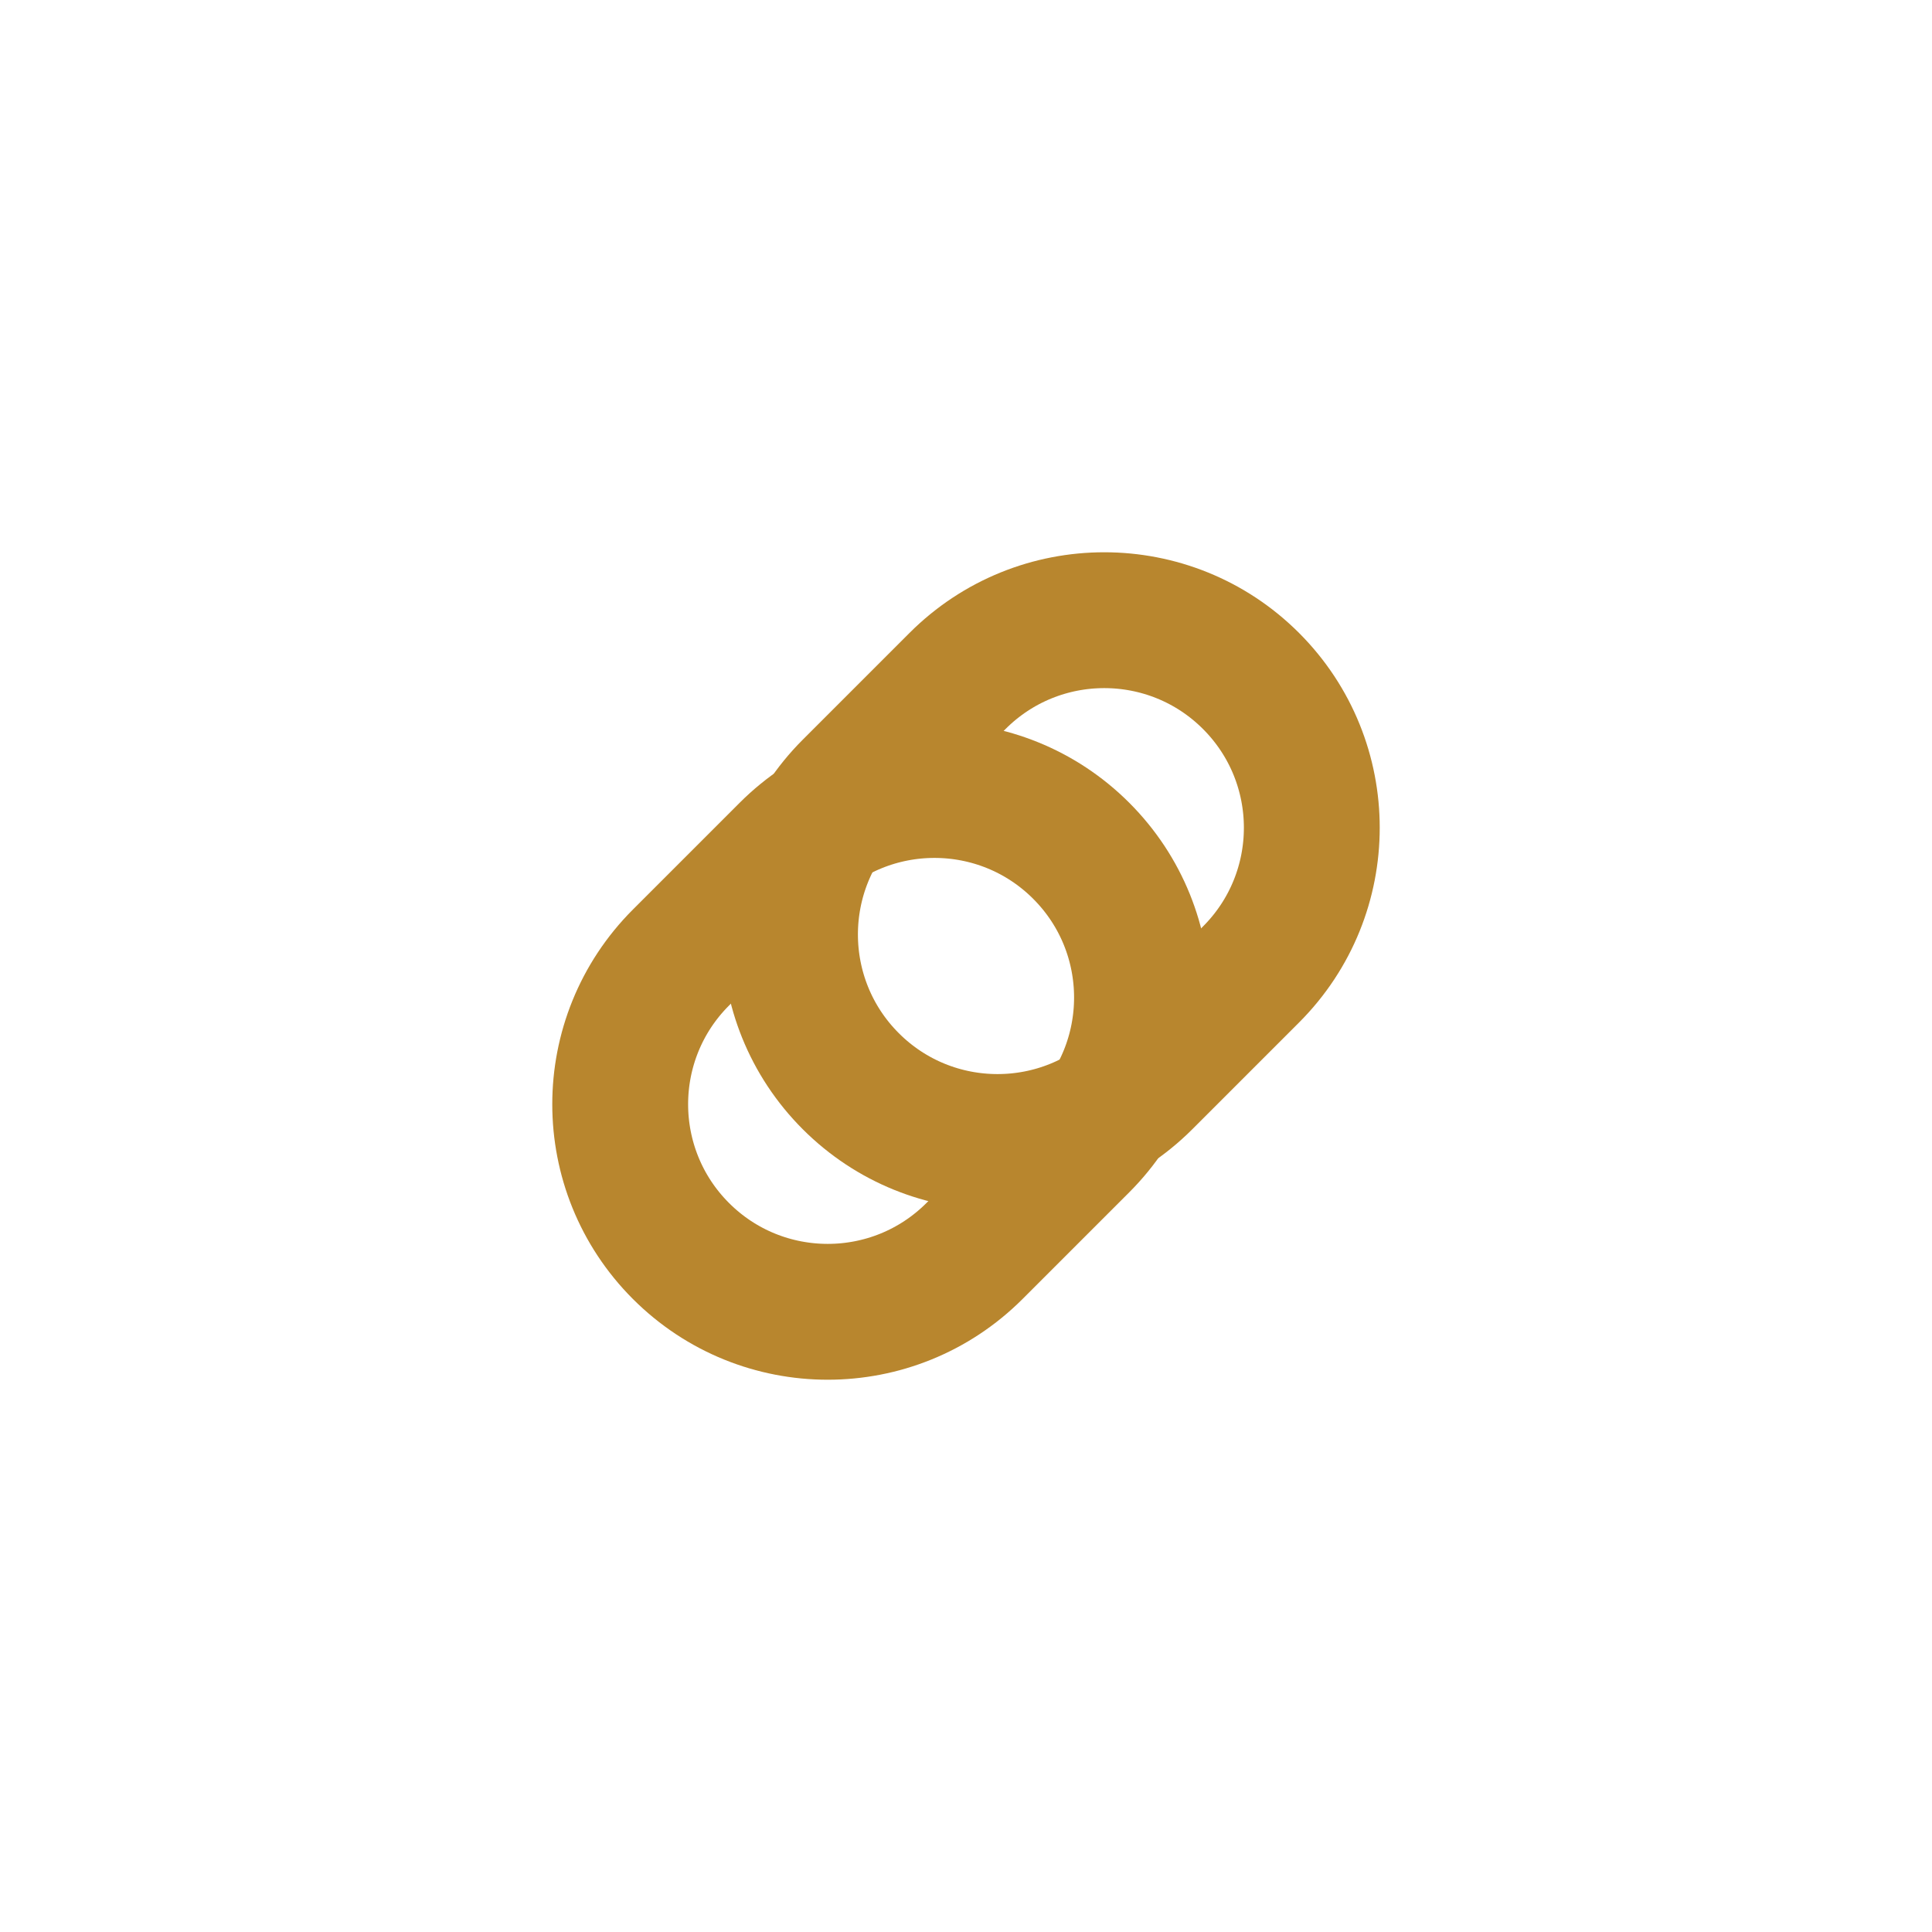
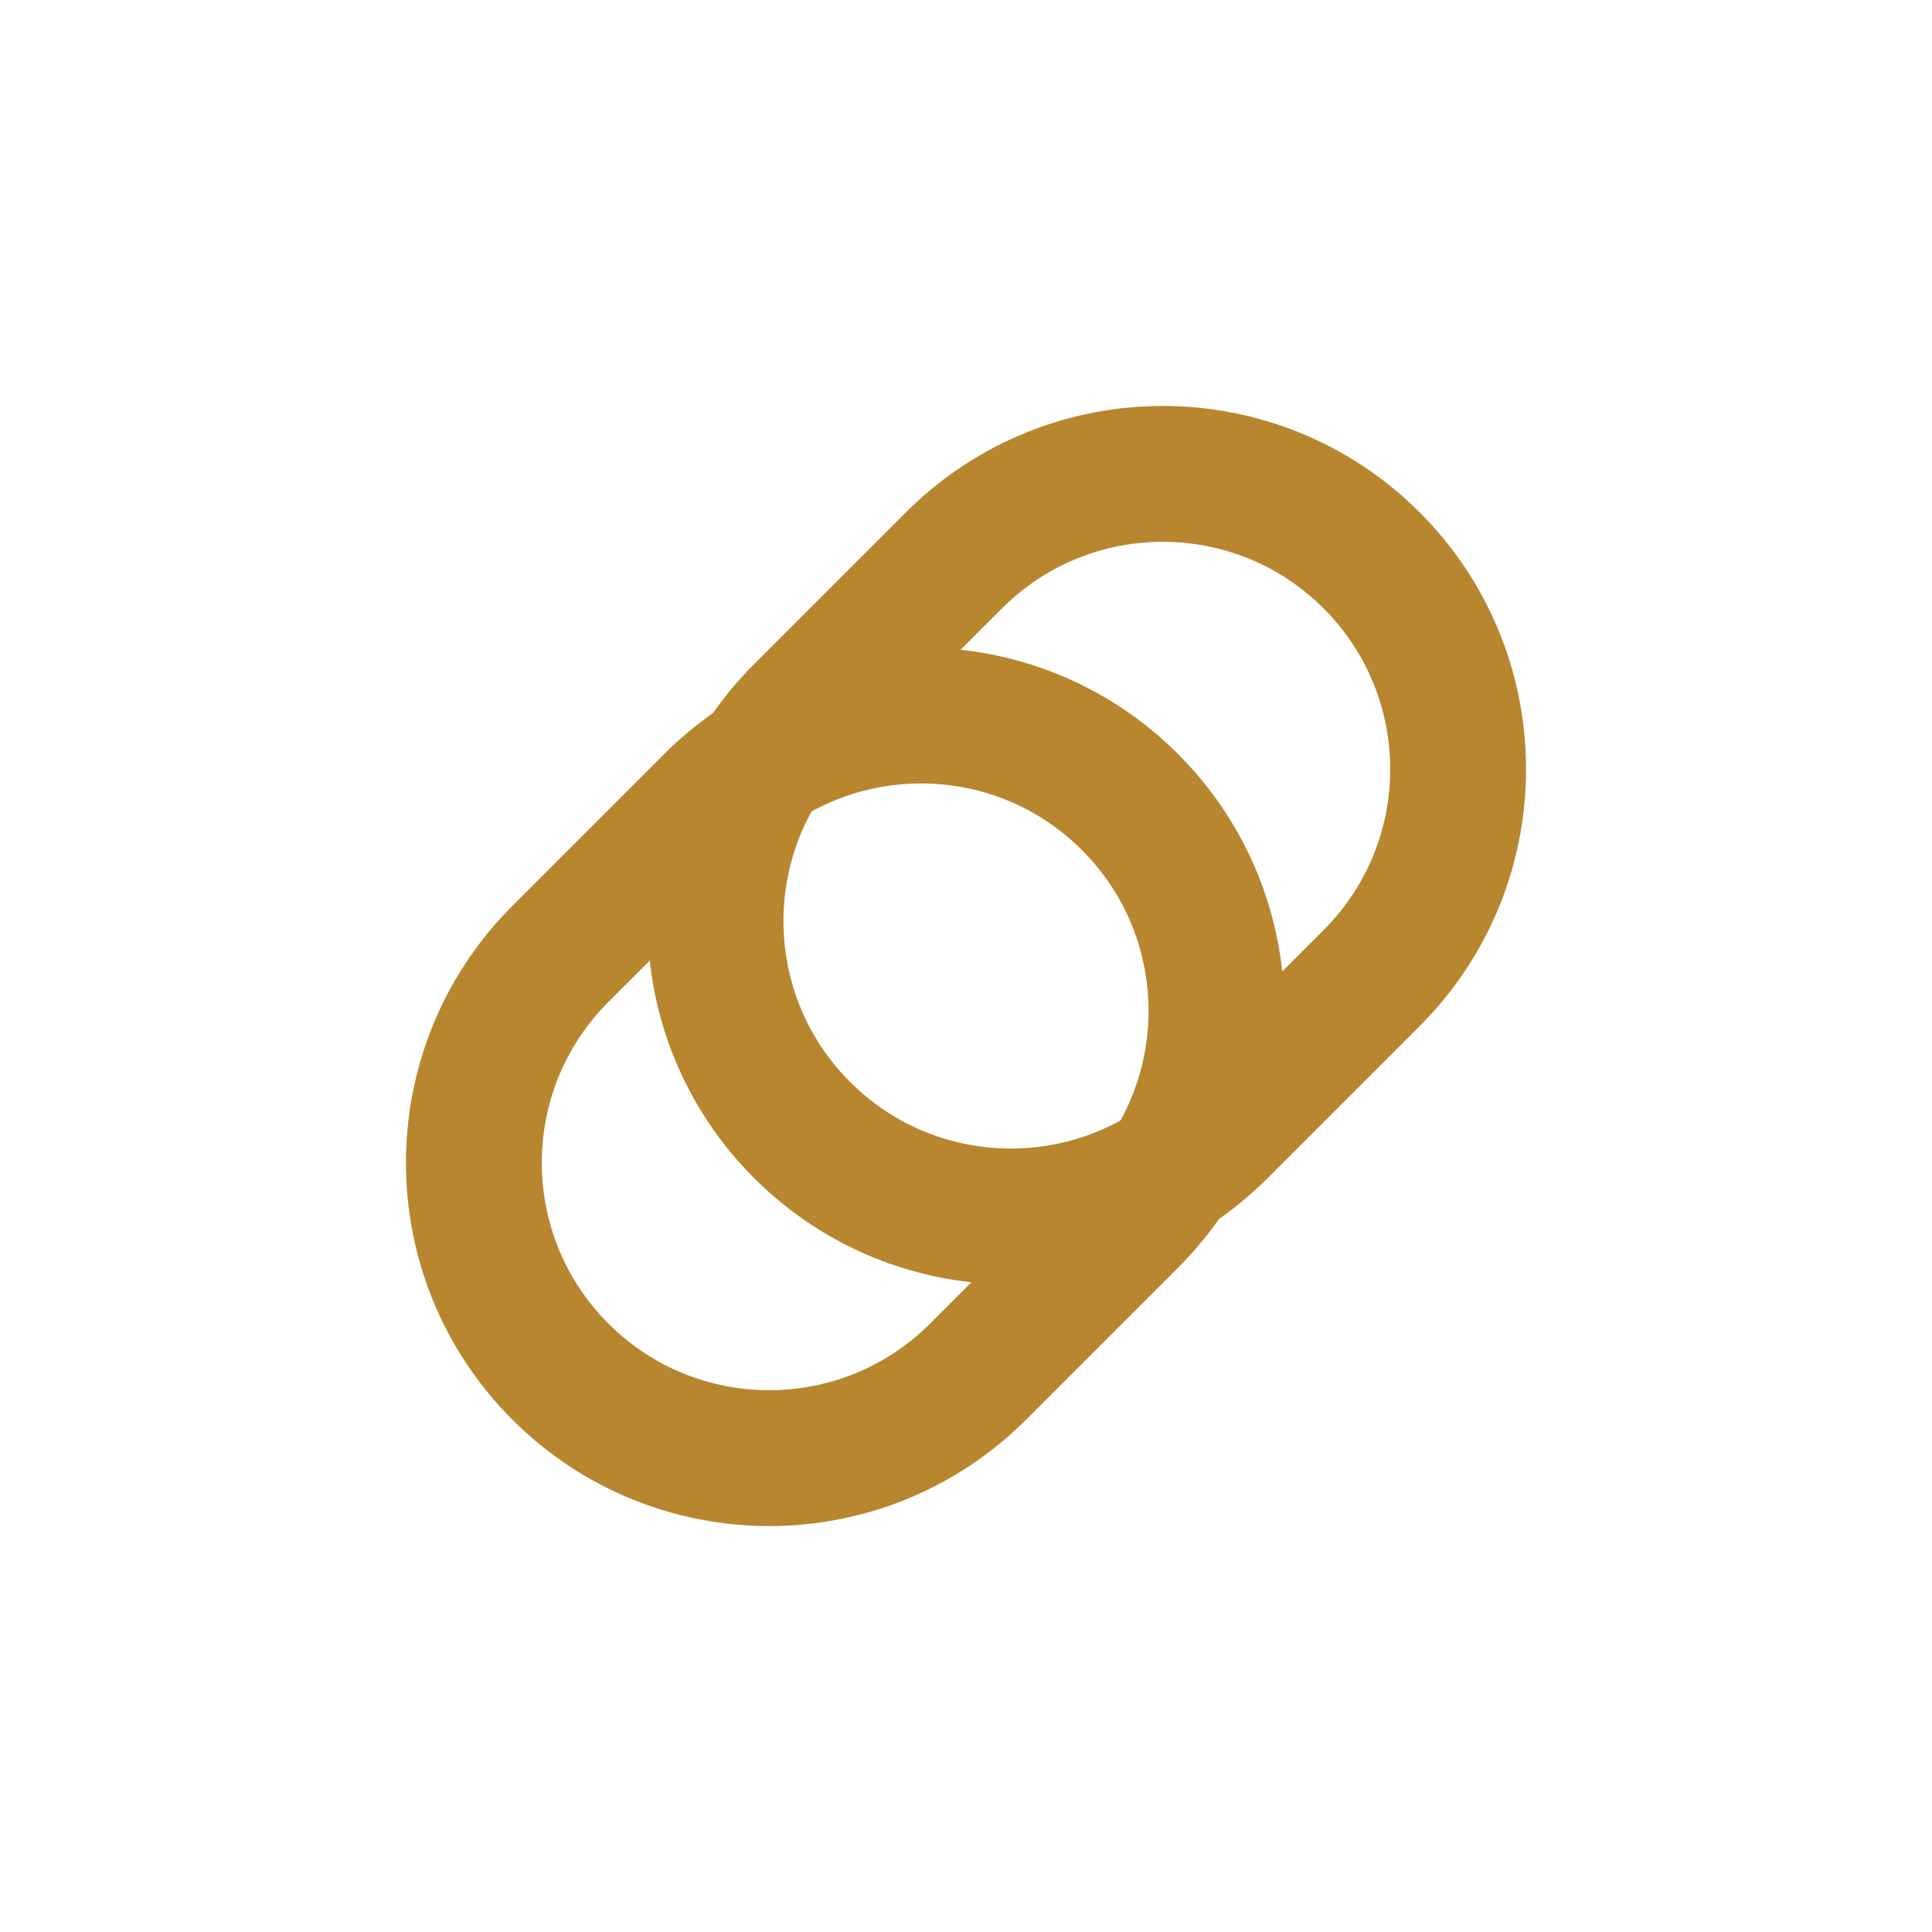
<svg xmlns="http://www.w3.org/2000/svg" width="1024" height="1024" viewBox="0 0 1024 1024">
-   <g fill="none" stroke="#B8862E" stroke-width="72" stroke-linecap="round" stroke-linejoin="round" transform="translate(0,0)">
+   <g fill="none" stroke="#B8862E" stroke-width="50.593" stroke-linecap="round" stroke-linejoin="round" transform="translate(-216.642,-216.642) scale(1.42313)">
    <g transform="translate(467,557) rotate(-45) translate(-150,-110)">
      <rect x="0" y="0" width="300" height="220" rx="110" ry="110" />
    </g>
    <g transform="translate(557,467) rotate(-45) translate(-150,-110)">
      <rect x="0" y="0" width="300" height="220" rx="110" ry="110" />
    </g>
  </g>
</svg>
